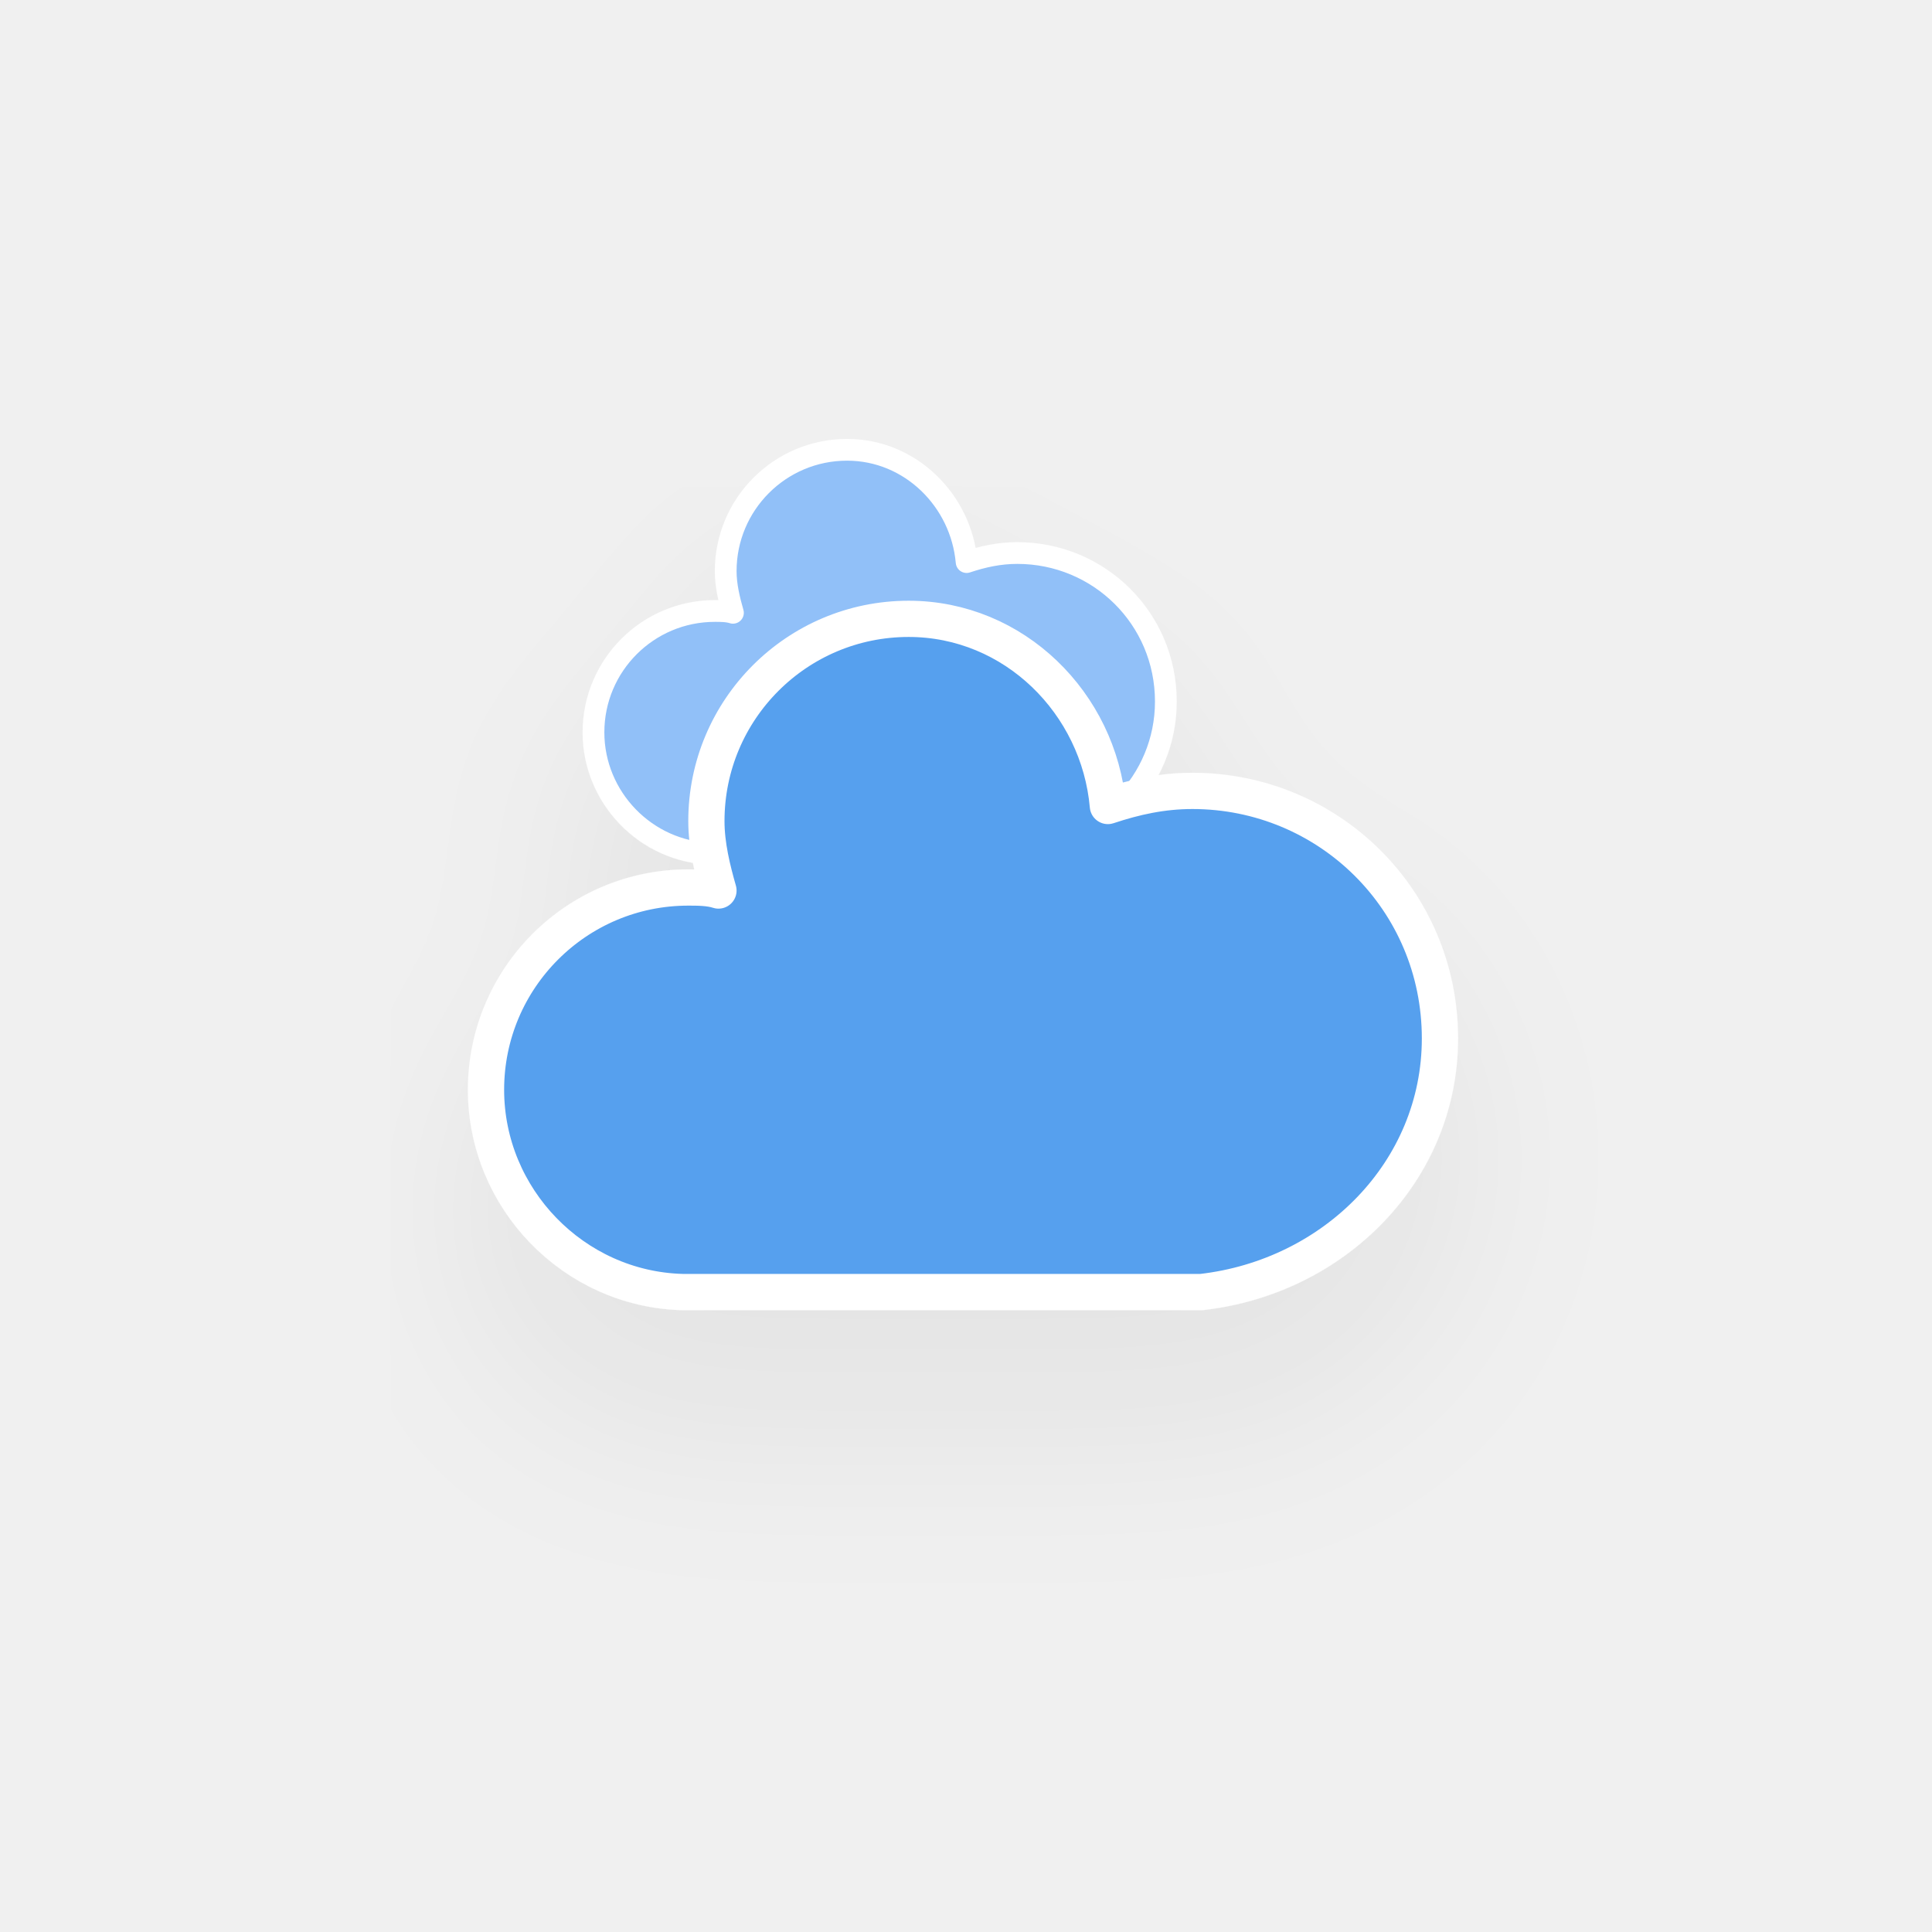
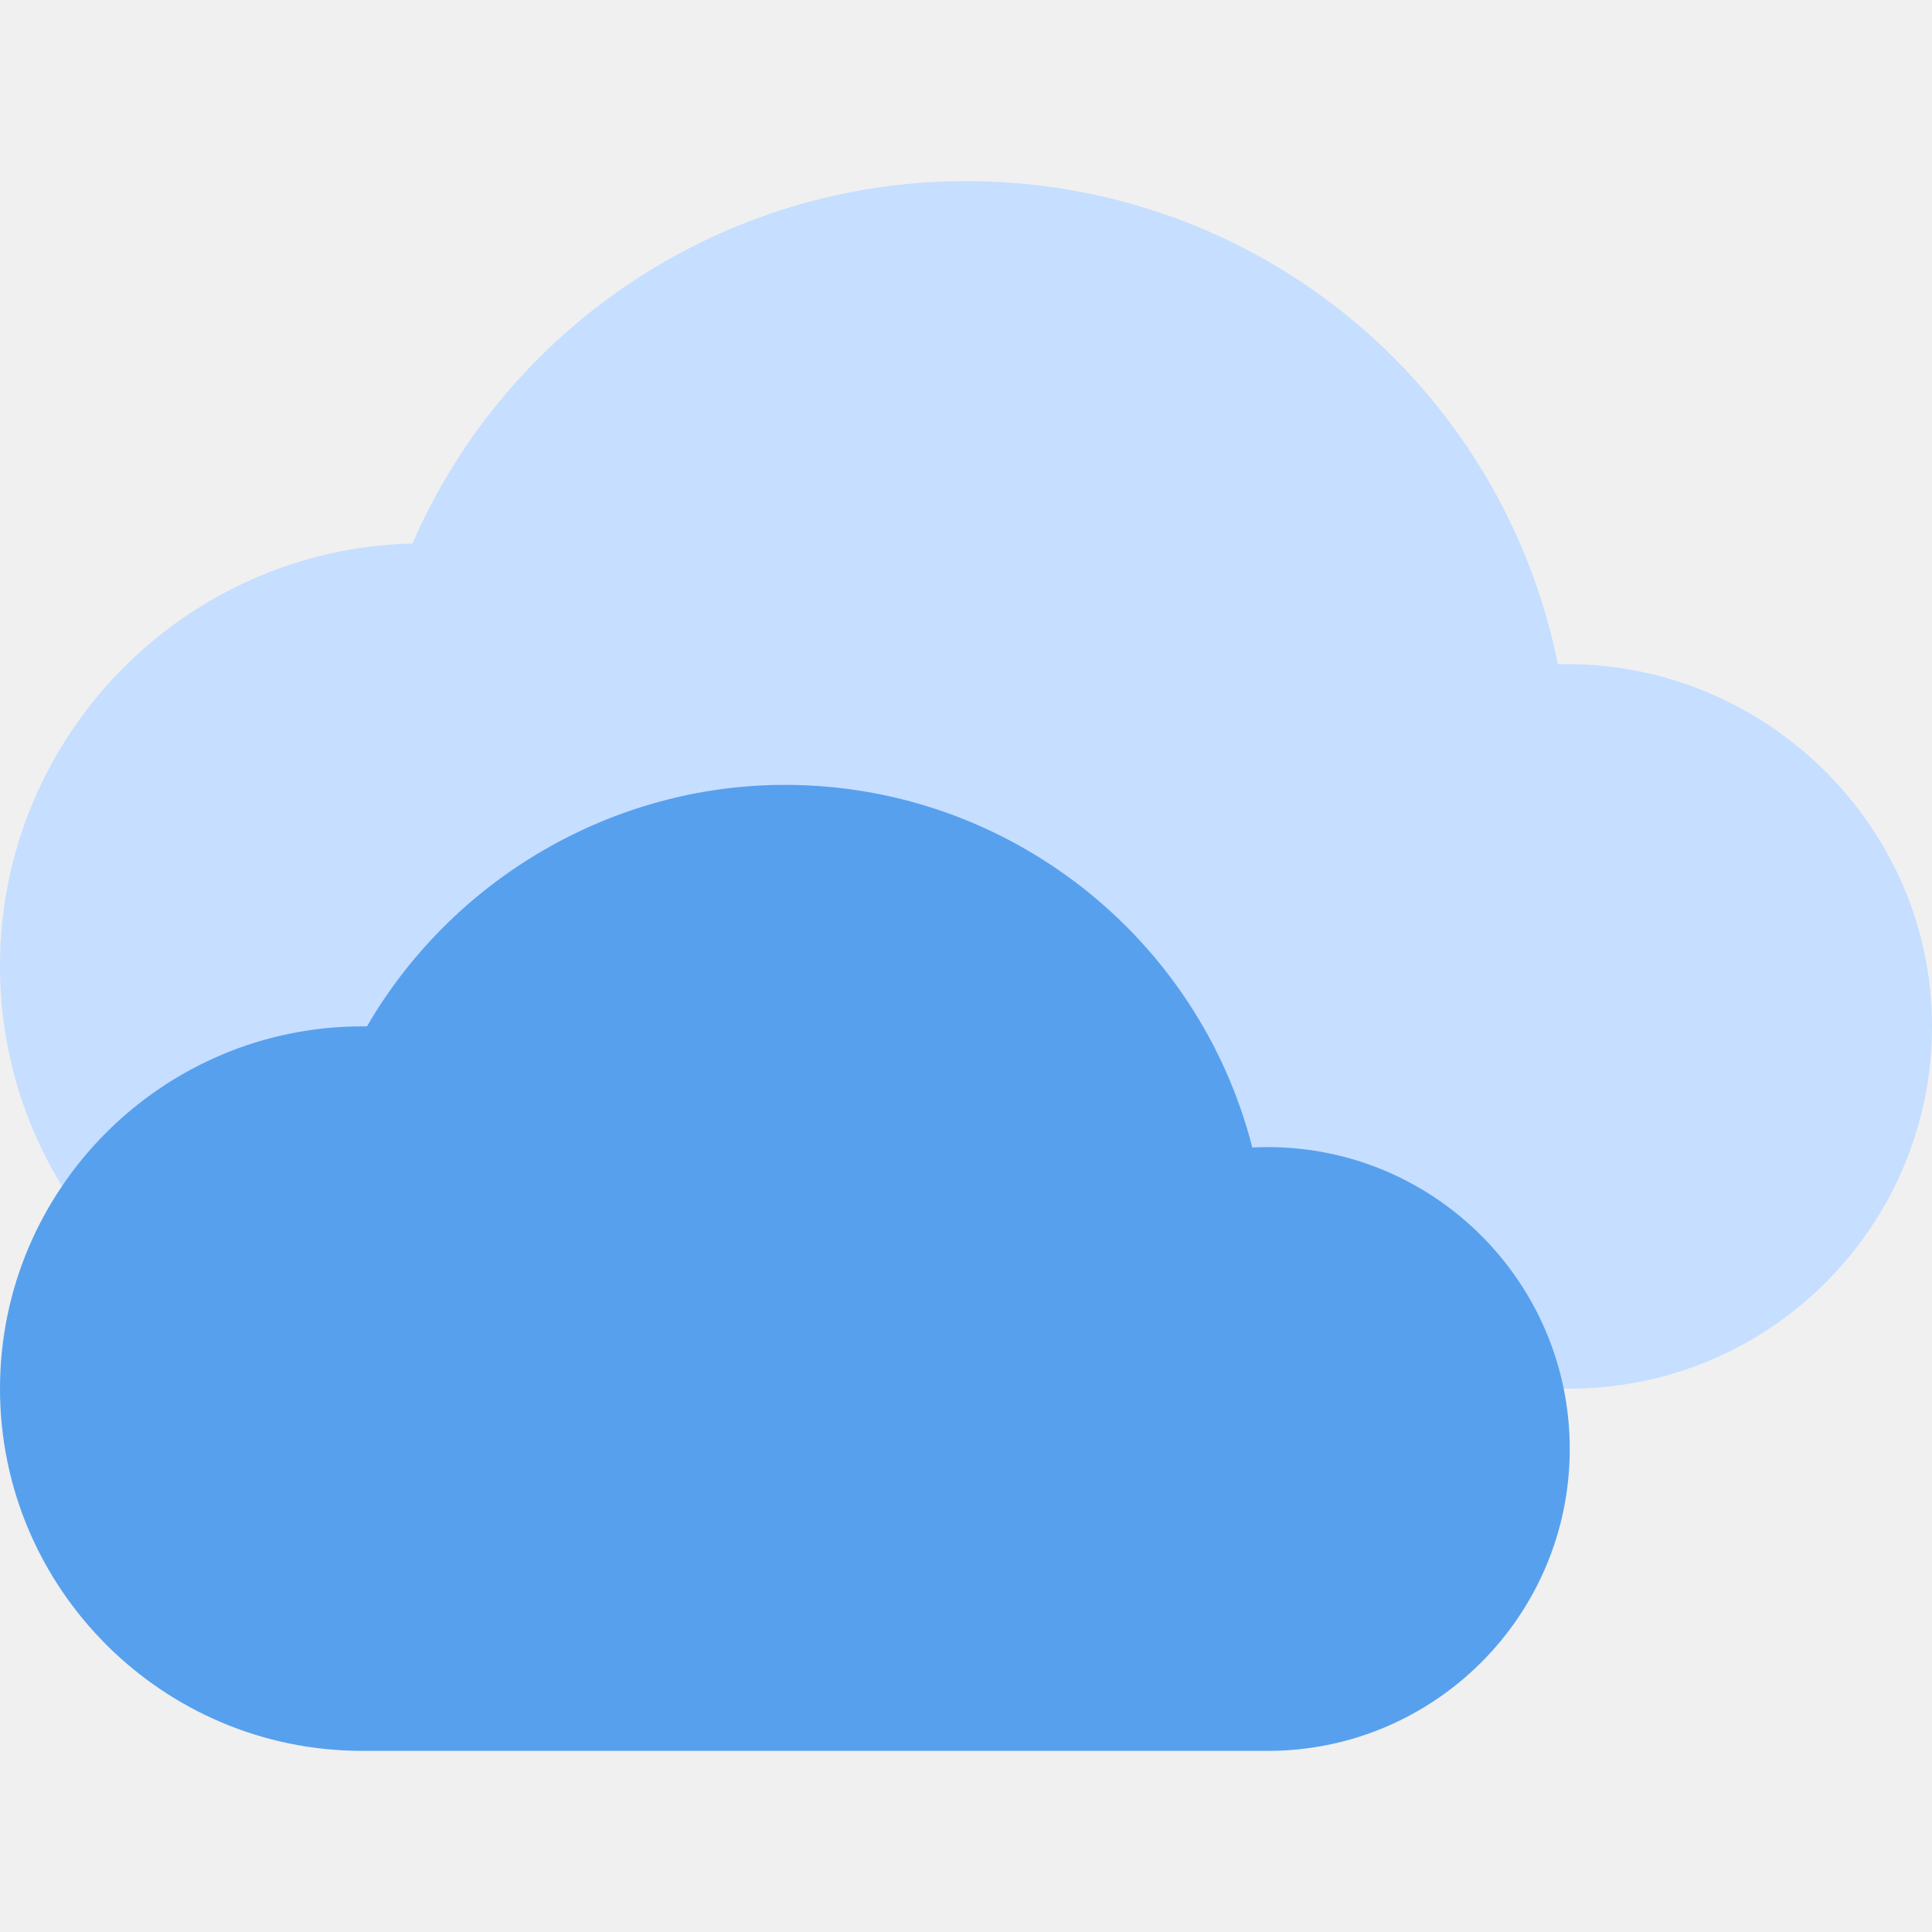
- <svg xmlns="http://www.w3.org/2000/svg" version="1.1" width="64" height="64" viewbox="0 0 64 64">
-   <defs>
-     <filter id="blur" width="200%" height="200%">
-       <feGaussianBlur in="SourceAlpha" stdDeviation="3" />
-       <feOffset dx="0" dy="4" result="offsetblur" />
-       <feComponentTransfer>
-         <feFuncA type="linear" slope="0.05" />
-       </feComponentTransfer>
-       <feMerge>
-         <feMergeNode />
-         <feMergeNode in="SourceGraphic" />
-       </feMerge>
-     </filter>
-     <style type="text/css">
- /*
- ** CLOUDS
- */
- @keyframes am-weather-cloud-1 {
-   0% {
-     -webkit-transform: translate(-5px,0px);
-        -moz-transform: translate(-5px,0px);
-         -ms-transform: translate(-5px,0px);
-             transform: translate(-5px,0px);
-   }
- 
-   50% {
-     -webkit-transform: translate(10px,0px);
-        -moz-transform: translate(10px,0px);
-         -ms-transform: translate(10px,0px);
-             transform: translate(10px,0px);
-   }
- 
-   100% {
-     -webkit-transform: translate(-5px,0px);
-        -moz-transform: translate(-5px,0px);
-         -ms-transform: translate(-5px,0px);
-             transform: translate(-5px,0px);
-   }
- }
- 
- .am-weather-cloud-1 {
-   -webkit-animation-name: am-weather-cloud-1;
-      -moz-animation-name: am-weather-cloud-1;
-           animation-name: am-weather-cloud-1;
-   -webkit-animation-duration: 7s;
-      -moz-animation-duration: 7s;
-           animation-duration: 7s;
-   -webkit-animation-timing-function: linear;
-      -moz-animation-timing-function: linear;
-           animation-timing-function: linear;
-   -webkit-animation-iteration-count: infinite;
-      -moz-animation-iteration-count: infinite;
-           animation-iteration-count: infinite;
- }
- 
- @keyframes am-weather-cloud-2 {
-   0% {
-     -webkit-transform: translate(0px,0px);
-        -moz-transform: translate(0px,0px);
-         -ms-transform: translate(0px,0px);
-             transform: translate(0px,0px);
-   }
- 
-   50% {
-     -webkit-transform: translate(2px,0px);
-        -moz-transform: translate(2px,0px);
-         -ms-transform: translate(2px,0px);
-             transform: translate(2px,0px);
-   }
- 
-   100% {
-     -webkit-transform: translate(0px,0px);
-        -moz-transform: translate(0px,0px);
-         -ms-transform: translate(0px,0px);
-             transform: translate(0px,0px);
-   }
- }
- 
- .am-weather-cloud-2 {
-   -webkit-animation-name: am-weather-cloud-2;
-      -moz-animation-name: am-weather-cloud-2;
-           animation-name: am-weather-cloud-2;
-   -webkit-animation-duration: 3s;
-      -moz-animation-duration: 3s;
-           animation-duration: 3s;
-   -webkit-animation-timing-function: linear;
-      -moz-animation-timing-function: linear;
-           animation-timing-function: linear;
-   -webkit-animation-iteration-count: infinite;
-      -moz-animation-iteration-count: infinite;
-           animation-iteration-count: infinite;
- }
- 
- /*
- ** SUN
- */
- @keyframes am-weather-sun {
-   0% {
-     -webkit-transform: rotate(0deg);
-        -moz-transform: rotate(0deg);
-         -ms-transform: rotate(0deg);
-             transform: rotate(0deg);
-   }
- 
-   100% {
-     -webkit-transform: rotate(360deg);
-        -moz-transform: rotate(360deg);
-         -ms-transform: rotate(360deg);
-             transform: rotate(360deg);
-   }
- }
- 
- .am-weather-sun {
-   -webkit-animation-name: am-weather-sun;
-      -moz-animation-name: am-weather-sun;
-       -ms-animation-name: am-weather-sun;
-           animation-name: am-weather-sun;
-   -webkit-animation-duration: 9s;
-      -moz-animation-duration: 9s;
-       -ms-animation-duration: 9s;
-           animation-duration: 9s;
-   -webkit-animation-timing-function: linear;
-      -moz-animation-timing-function: linear;
-       -ms-animation-timing-function: linear;
-           animation-timing-function: linear;
-   -webkit-animation-iteration-count: infinite;
-      -moz-animation-iteration-count: infinite;
-       -ms-animation-iteration-count: infinite;
-           animation-iteration-count: infinite;
- }
- 
- @keyframes am-weather-sun-shiny {
-   0% {
-     stroke-dasharray: 3px 10px;
-     stroke-dashoffset: 0px;
-   }
- 
-   50% {
-     stroke-dasharray: 0.1px 10px;
-     stroke-dashoffset: -1px;
-   }
- 
-   100% {
-     stroke-dasharray: 3px 10px;
-     stroke-dashoffset: 0px;
-   }
- }
- 
- .am-weather-sun-shiny line {
-   -webkit-animation-name: am-weather-sun-shiny;
-      -moz-animation-name: am-weather-sun-shiny;
-       -ms-animation-name: am-weather-sun-shiny;
-           animation-name: am-weather-sun-shiny;
-   -webkit-animation-duration: 2s;
-      -moz-animation-duration: 2s;
-       -ms-animation-duration: 2s;
-           animation-duration: 2s;
-   -webkit-animation-timing-function: linear;
-      -moz-animation-timing-function: linear;
-       -ms-animation-timing-function: linear;
-           animation-timing-function: linear;
-   -webkit-animation-iteration-count: infinite;
-      -moz-animation-iteration-count: infinite;
-       -ms-animation-iteration-count: infinite;
-           animation-iteration-count: infinite;
- }
- 
- 
- 
- 
- /*
- ** MOON
- */
- @keyframes am-weather-moon {
-   0% {
-     -webkit-transform: rotate(0deg);
-        -moz-transform: rotate(0deg);
-         -ms-transform: rotate(0deg);
-             transform: rotate(0deg);
-   }
- 
-   50% {
-     -webkit-transform: rotate(15deg);
-        -moz-transform: rotate(15deg);
-         -ms-transform: rotate(15deg);
-             transform: rotate(15deg);
-   }
- 
-   100% {
-     -webkit-transform: rotate(0deg);
-        -moz-transform: rotate(0deg);
-         -ms-transform: rotate(0deg);
-             transform: rotate(0deg);
-   }
- }
- 
- .am-weather-moon {
-   -webkit-animation-name: am-weather-moon;
-      -moz-animation-name: am-weather-moon;
-       -ms-animation-name: am-weather-moon;
-           animation-name: am-weather-moon;
-   -webkit-animation-duration: 6s;
-      -moz-animation-duration: 6s;
-       -ms-animation-duration: 6s;
-           animation-duration: 6s;
-   -webkit-animation-timing-function: linear;
-      -moz-animation-timing-function: linear;
-       -ms-animation-timing-function: linear;
-           animation-timing-function: linear;
-   -webkit-animation-iteration-count: infinite;
-      -moz-animation-iteration-count: infinite;
-       -ms-animation-iteration-count: infinite;
-           animation-iteration-count: infinite;
-   -webkit-transform-origin: 12.5px 15.15px 0; /* TODO FF CENTER ISSUE */
-      -moz-transform-origin: 12.5px 15.15px 0; /* TODO FF CENTER ISSUE */
-       -ms-transform-origin: 12.5px 15.15px 0; /* TODO FF CENTER ISSUE */
-           transform-origin: 12.5px 15.15px 0; /* TODO FF CENTER ISSUE */
- }
- 
- @keyframes am-weather-moon-star-1 {
-   0% {
-     opacity: 0;
-   }
- 
-   100% {
-     opacity: 1;
-   }
- }
- 
- .am-weather-moon-star-1 {
-   -webkit-animation-name: am-weather-moon-star-1;
-      -moz-animation-name: am-weather-moon-star-1;
-       -ms-animation-name: am-weather-moon-star-1;
-           animation-name: am-weather-moon-star-1;
-   -webkit-animation-delay: 3s;
-      -moz-animation-delay: 3s;
-       -ms-animation-delay: 3s;
-           animation-delay: 3s;
-   -webkit-animation-duration: 5s;
-      -moz-animation-duration: 5s;
-       -ms-animation-duration: 5s;
-           animation-duration: 5s;
-   -webkit-animation-timing-function: linear;
-      -moz-animation-timing-function: linear;
-       -ms-animation-timing-function: linear;
-           animation-timing-function: linear;
-   -webkit-animation-iteration-count: 1;
-      -moz-animation-iteration-count: 1;
-       -ms-animation-iteration-count: 1;
-           animation-iteration-count: 1;
- }
- 
- @keyframes am-weather-moon-star-2 {
-   0% {
-     opacity: 0;
-   }
- 
-   100% {
-     opacity: 1;
-   }
- }
- 
- .am-weather-moon-star-2 {
-   -webkit-animation-name: am-weather-moon-star-2;
-      -moz-animation-name: am-weather-moon-star-2;
-       -ms-animation-name: am-weather-moon-star-2;
-           animation-name: am-weather-moon-star-2;
-   -webkit-animation-delay: 5s;
-      -moz-animation-delay: 5s;
-       -ms-animation-delay: 5s;
-           animation-delay: 5s;
-   -webkit-animation-duration: 4s;
-      -moz-animation-duration: 4s;
-       -ms-animation-duration: 4s;
-           animation-duration: 4s;
-   -webkit-animation-timing-function: linear;
-      -moz-animation-timing-function: linear;
-       -ms-animation-timing-function: linear;
-           animation-timing-function: linear;
-   -webkit-animation-iteration-count: 1;
-      -moz-animation-iteration-count: 1;
-       -ms-animation-iteration-count: 1;
-           animation-iteration-count: 1;
- }
- 
- /*
- ** RAIN
- */
- @keyframes am-weather-rain {
-   0% {
-     stroke-dashoffset: 0;
-   }
- 
-   100% {
-     stroke-dashoffset: -100;
-   }
- }
- 
- .am-weather-rain-1 {
-   -webkit-animation-name: am-weather-rain;
-      -moz-animation-name: am-weather-rain;
-       -ms-animation-name: am-weather-rain;
-           animation-name: am-weather-rain;
-   -webkit-animation-duration: 8s;
-      -moz-animation-duration: 8s;
-       -ms-animation-duration: 8s;
-           animation-duration: 8s;
-   -webkit-animation-timing-function: linear;
-      -moz-animation-timing-function: linear;
-       -ms-animation-timing-function: linear;
-           animation-timing-function: linear;
-   -webkit-animation-iteration-count: infinite;
-      -moz-animation-iteration-count: infinite;
-       -ms-animation-iteration-count: infinite;
-           animation-iteration-count: infinite;
- }
- 
- .am-weather-rain-2 {
-   -webkit-animation-name: am-weather-rain;
-      -moz-animation-name: am-weather-rain;
-       -ms-animation-name: am-weather-rain;
-           animation-name: am-weather-rain;
-   -webkit-animation-delay: 0.25s;
-      -moz-animation-delay: 0.25s;
-       -ms-animation-delay: 0.25s;
-           animation-delay: 0.25s;
-   -webkit-animation-duration: 8s;
-      -moz-animation-duration: 8s;
-       -ms-animation-duration: 8s;
-           animation-duration: 8s;
-   -webkit-animation-timing-function: linear;
-      -moz-animation-timing-function: linear;
-       -ms-animation-timing-function: linear;
-           animation-timing-function: linear;
-   -webkit-animation-iteration-count: infinite;
-      -moz-animation-iteration-count: infinite;
-       -ms-animation-iteration-count: infinite;
-           animation-iteration-count: infinite;
- }
- 
- 
- /*
- ** SNOW
- */
- @keyframes am-weather-snow {
-   0% {
-     -webkit-transform: translateX(0) translateY(0);
-        -moz-transform: translateX(0) translateY(0);
-         -ms-transform: translateX(0) translateY(0);
-             transform: translateX(0) translateY(0);
-   }
- 
-   33.33% {
-     -webkit-transform: translateX(-1.2px) translateY(2px);
-        -moz-transform: translateX(-1.2px) translateY(2px);
-         -ms-transform: translateX(-1.2px) translateY(2px);
-             transform: translateX(-1.2px) translateY(2px);
-   }
- 
-   66.66% {
-     -webkit-transform: translateX(1.4px) translateY(4px);
-        -moz-transform: translateX(1.4px) translateY(4px);
-         -ms-transform: translateX(1.4px) translateY(4px);
-             transform: translateX(1.4px) translateY(4px);
-     opacity: 1;
-   }
- 
-   100% {
-     -webkit-transform: translateX(-1.6px) translateY(6px);
-        -moz-transform: translateX(-1.6px) translateY(6px);
-         -ms-transform: translateX(-1.6px) translateY(6px);
-             transform: translateX(-1.6px) translateY(6px);
-     opacity: 0;
-   }
- }
- 
- @keyframes am-weather-snow-reverse {
-   0% {
-     -webkit-transform: translateX(0) translateY(0);
-        -moz-transform: translateX(0) translateY(0);
-         -ms-transform: translateX(0) translateY(0);
-             transform: translateX(0) translateY(0);
-   }
- 
-   33.33% {
-     -webkit-transform: translateX(1.2px) translateY(2px);
-        -moz-transform: translateX(1.2px) translateY(2px);
-         -ms-transform: translateX(1.2px) translateY(2px);
-             transform: translateX(1.2px) translateY(2px);
-   }
- 
-   66.66% {
-     -webkit-transform: translateX(-1.4px) translateY(4px);
-        -moz-transform: translateX(-1.4px) translateY(4px);
-         -ms-transform: translateX(-1.4px) translateY(4px);
-             transform: translateX(-1.4px) translateY(4px);
-     opacity: 1;
-   }
- 
-   100% {
-     -webkit-transform: translateX(1.6px) translateY(6px);
-        -moz-transform: translateX(1.6px) translateY(6px);
-         -ms-transform: translateX(1.6px) translateY(6px);
-             transform: translateX(1.6px) translateY(6px);
-     opacity: 0;
-   }
- }
- 
- .am-weather-snow-1 {
-   -webkit-animation-name: am-weather-snow;
-      -moz-animation-name: am-weather-snow;
-       -ms-animation-name: am-weather-snow;
-           animation-name: am-weather-snow;
-   -webkit-animation-duration: 2s;
-      -moz-animation-duration: 2s;
-       -ms-animation-duration: 2s;
-           animation-duration: 2s;
-   -webkit-animation-timing-function: linear;
-      -moz-animation-timing-function: linear;
-       -ms-animation-timing-function: linear;
-           animation-timing-function: linear;
-   -webkit-animation-iteration-count: infinite;
-      -moz-animation-iteration-count: infinite;
-       -ms-animation-iteration-count: infinite;
-           animation-iteration-count: infinite;
- }
- 
- .am-weather-snow-2 {
-   -webkit-animation-name: am-weather-snow;
-      -moz-animation-name: am-weather-snow;
-       -ms-animation-name: am-weather-snow;
-           animation-name: am-weather-snow;
-   -webkit-animation-delay: 1.2s;
-      -moz-animation-delay: 1.2s;
-       -ms-animation-delay: 1.2s;
-           animation-delay: 1.2s;
-   -webkit-animation-duration: 2s;
-      -moz-animation-duration: 2s;
-       -ms-animation-duration: 2s;
-           animation-duration: 2s;
-   -webkit-animation-timing-function: linear;
-      -moz-animation-timing-function: linear;
-       -ms-animation-timing-function: linear;
-           animation-timing-function: linear;
-   -webkit-animation-iteration-count: infinite;
-      -moz-animation-iteration-count: infinite;
-       -ms-animation-iteration-count: infinite;
-           animation-iteration-count: infinite;
- }
- 
- .am-weather-snow-3 {
-   -webkit-animation-name: am-weather-snow-reverse;
-      -moz-animation-name: am-weather-snow-reverse;
-       -ms-animation-name: am-weather-snow-reverse;
-           animation-name: am-weather-snow-reverse;
-   -webkit-animation-duration: 2s;
-      -moz-animation-duration: 2s;
-       -ms-animation-duration: 2s;
-           animation-duration: 2s;
-   -webkit-animation-timing-function: linear;
-      -moz-animation-timing-function: linear;
-       -ms-animation-timing-function: linear;
-           animation-timing-function: linear;
-   -webkit-animation-iteration-count: infinite;
-      -moz-animation-iteration-count: infinite;
-       -ms-animation-iteration-count: infinite;
-           animation-iteration-count: infinite;
- }
- 
- /*
- ** EASING
- */
- .am-weather-easing-ease-in-out {
-   -webkit-animation-timing-function: ease-in-out;
-      -moz-animation-timing-function: ease-in-out;
-       -ms-animation-timing-function: ease-in-out;
-           animation-timing-function: ease-in-out;
- }
- 
-         </style>
-   </defs>
-   <g filter="url(#blur)" id="cloudy">
-     <g transform="translate(20,10)">
-       <g class="am-weather-cloud-1">
-         <path d="M47.7,35.4     c0-4.6-3.7-8.2-8.2-8.2c-1,0-1.9,0.2-2.8,0.5c-0.3-3.4-3.1-6.2-6.6-6.2c-3.7,0-6.7,3-6.7,6.7c0,0.8,0.2,1.6,0.4,2.3     c-0.3-0.1-0.7-0.1-1-0.1c-3.7,0-6.7,3-6.7,6.7c0,3.6,2.9,6.6,6.5,6.7l17.2,0C44.2,43.3,47.7,39.8,47.7,35.4z" fill="#91C0F8" stroke="white" stroke-linejoin="round" stroke-width="1.2" transform="translate(-10,-8), scale(0.6)" />
-       </g>
-       <g class="am-weather-cloud-2">
-         <path d="M47.7,35.4     c0-4.6-3.7-8.2-8.2-8.2c-1,0-1.9,0.2-2.8,0.5c-0.3-3.4-3.1-6.2-6.6-6.2c-3.7,0-6.7,3-6.7,6.7c0,0.8,0.2,1.6,0.4,2.3     c-0.3-0.1-0.7-0.1-1-0.1c-3.7,0-6.7,3-6.7,6.7c0,3.6,2.9,6.6,6.5,6.7l17.2,0C44.2,43.3,47.7,39.8,47.7,35.4z" fill="#57A0EE" stroke="white" stroke-linejoin="round" stroke-width="1.2" transform="translate(-20,-11)" />
-       </g>
-     </g>
+ <svg xmlns="http://www.w3.org/2000/svg" id="exkj448c93ak1" viewBox="0 0 512 512" shape-rendering="geometricPrecision" text-rendering="geometricPrecision">
+   <style>#exkj448c93ak3_to {animation: exkj448c93ak3_to__to 9000ms linear infinite normal forwards}@keyframes exkj448c93ak3_to__to { 0% {transform: translate(0px,0px)} 22.222% {transform: translate(0px,0px)} 44.444% {transform: translate(96px,0px)} 66.667% {transform: translate(96px,0px)} 88.889% {transform: translate(0px,0px)} 100% {transform: translate(0px,0px)} }</style>
+   <path id="exkj448c93ak2" d="M412.864,176.032C397.92,102.016,333.088,48,256,48C191.968,48,134.496,86.112,109.312,144.032C48.8,145.472,0,195.136,0,256C0,317.76,50.24,368,112,368L416,368C468.928,368,512,324.928,512,272C512,218.016,466.464,174.656,412.864,176.032Z" fill="#C6DEFF" stroke="none" stroke-width="1" />
+   <g id="exkj448c93ak3_to" transform="translate(0,0)">
+     <path id="exkj448c93ak3" d="M336,304C334.592,304,333.216,304.032,331.872,304.096C317.632,248.288,267.008,208,208,208C162.4,208,120.032,232.8,97.248,272C96.832,272,96.416,272,96,272C43.072,272,0,315.072,0,368C0,420.928,43.072,464,96,464L336,464C380.128,464,416,428.128,416,384C416,339.872,380.128,304,336,304Z" transform="translate(0,0)" fill="#57A0EE" stroke="none" stroke-width="1" />
  </g>
</svg>
